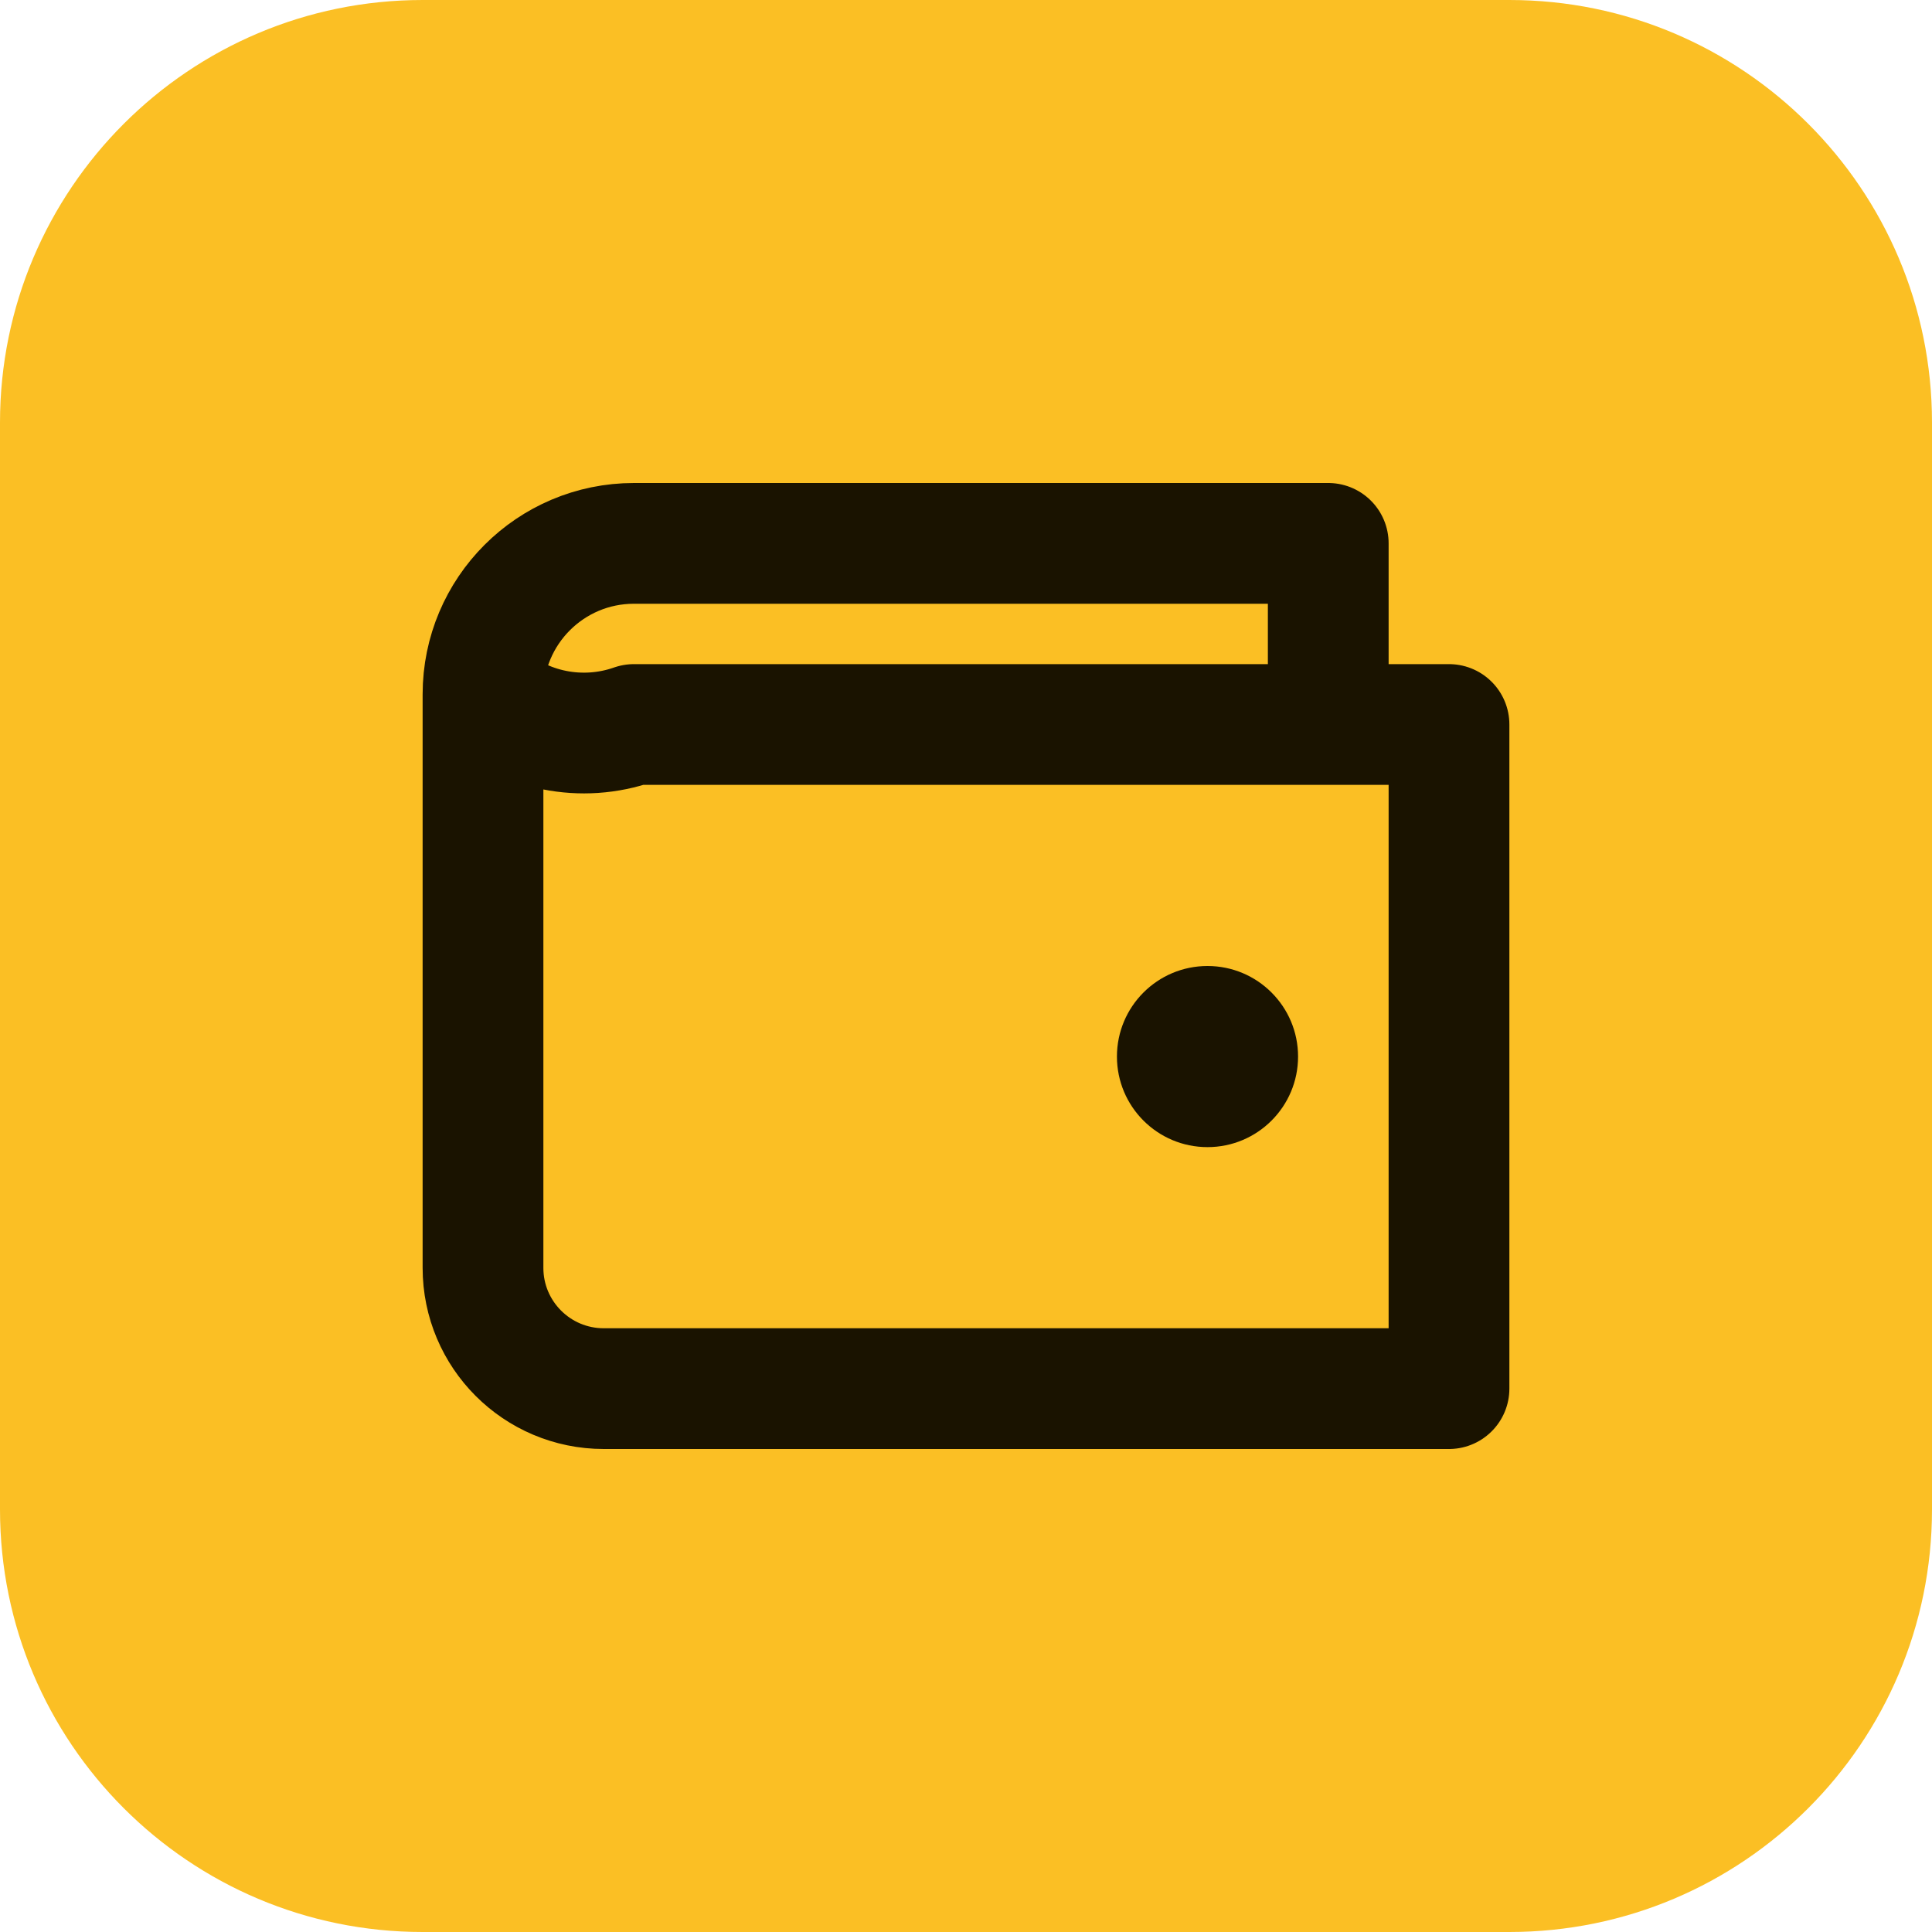
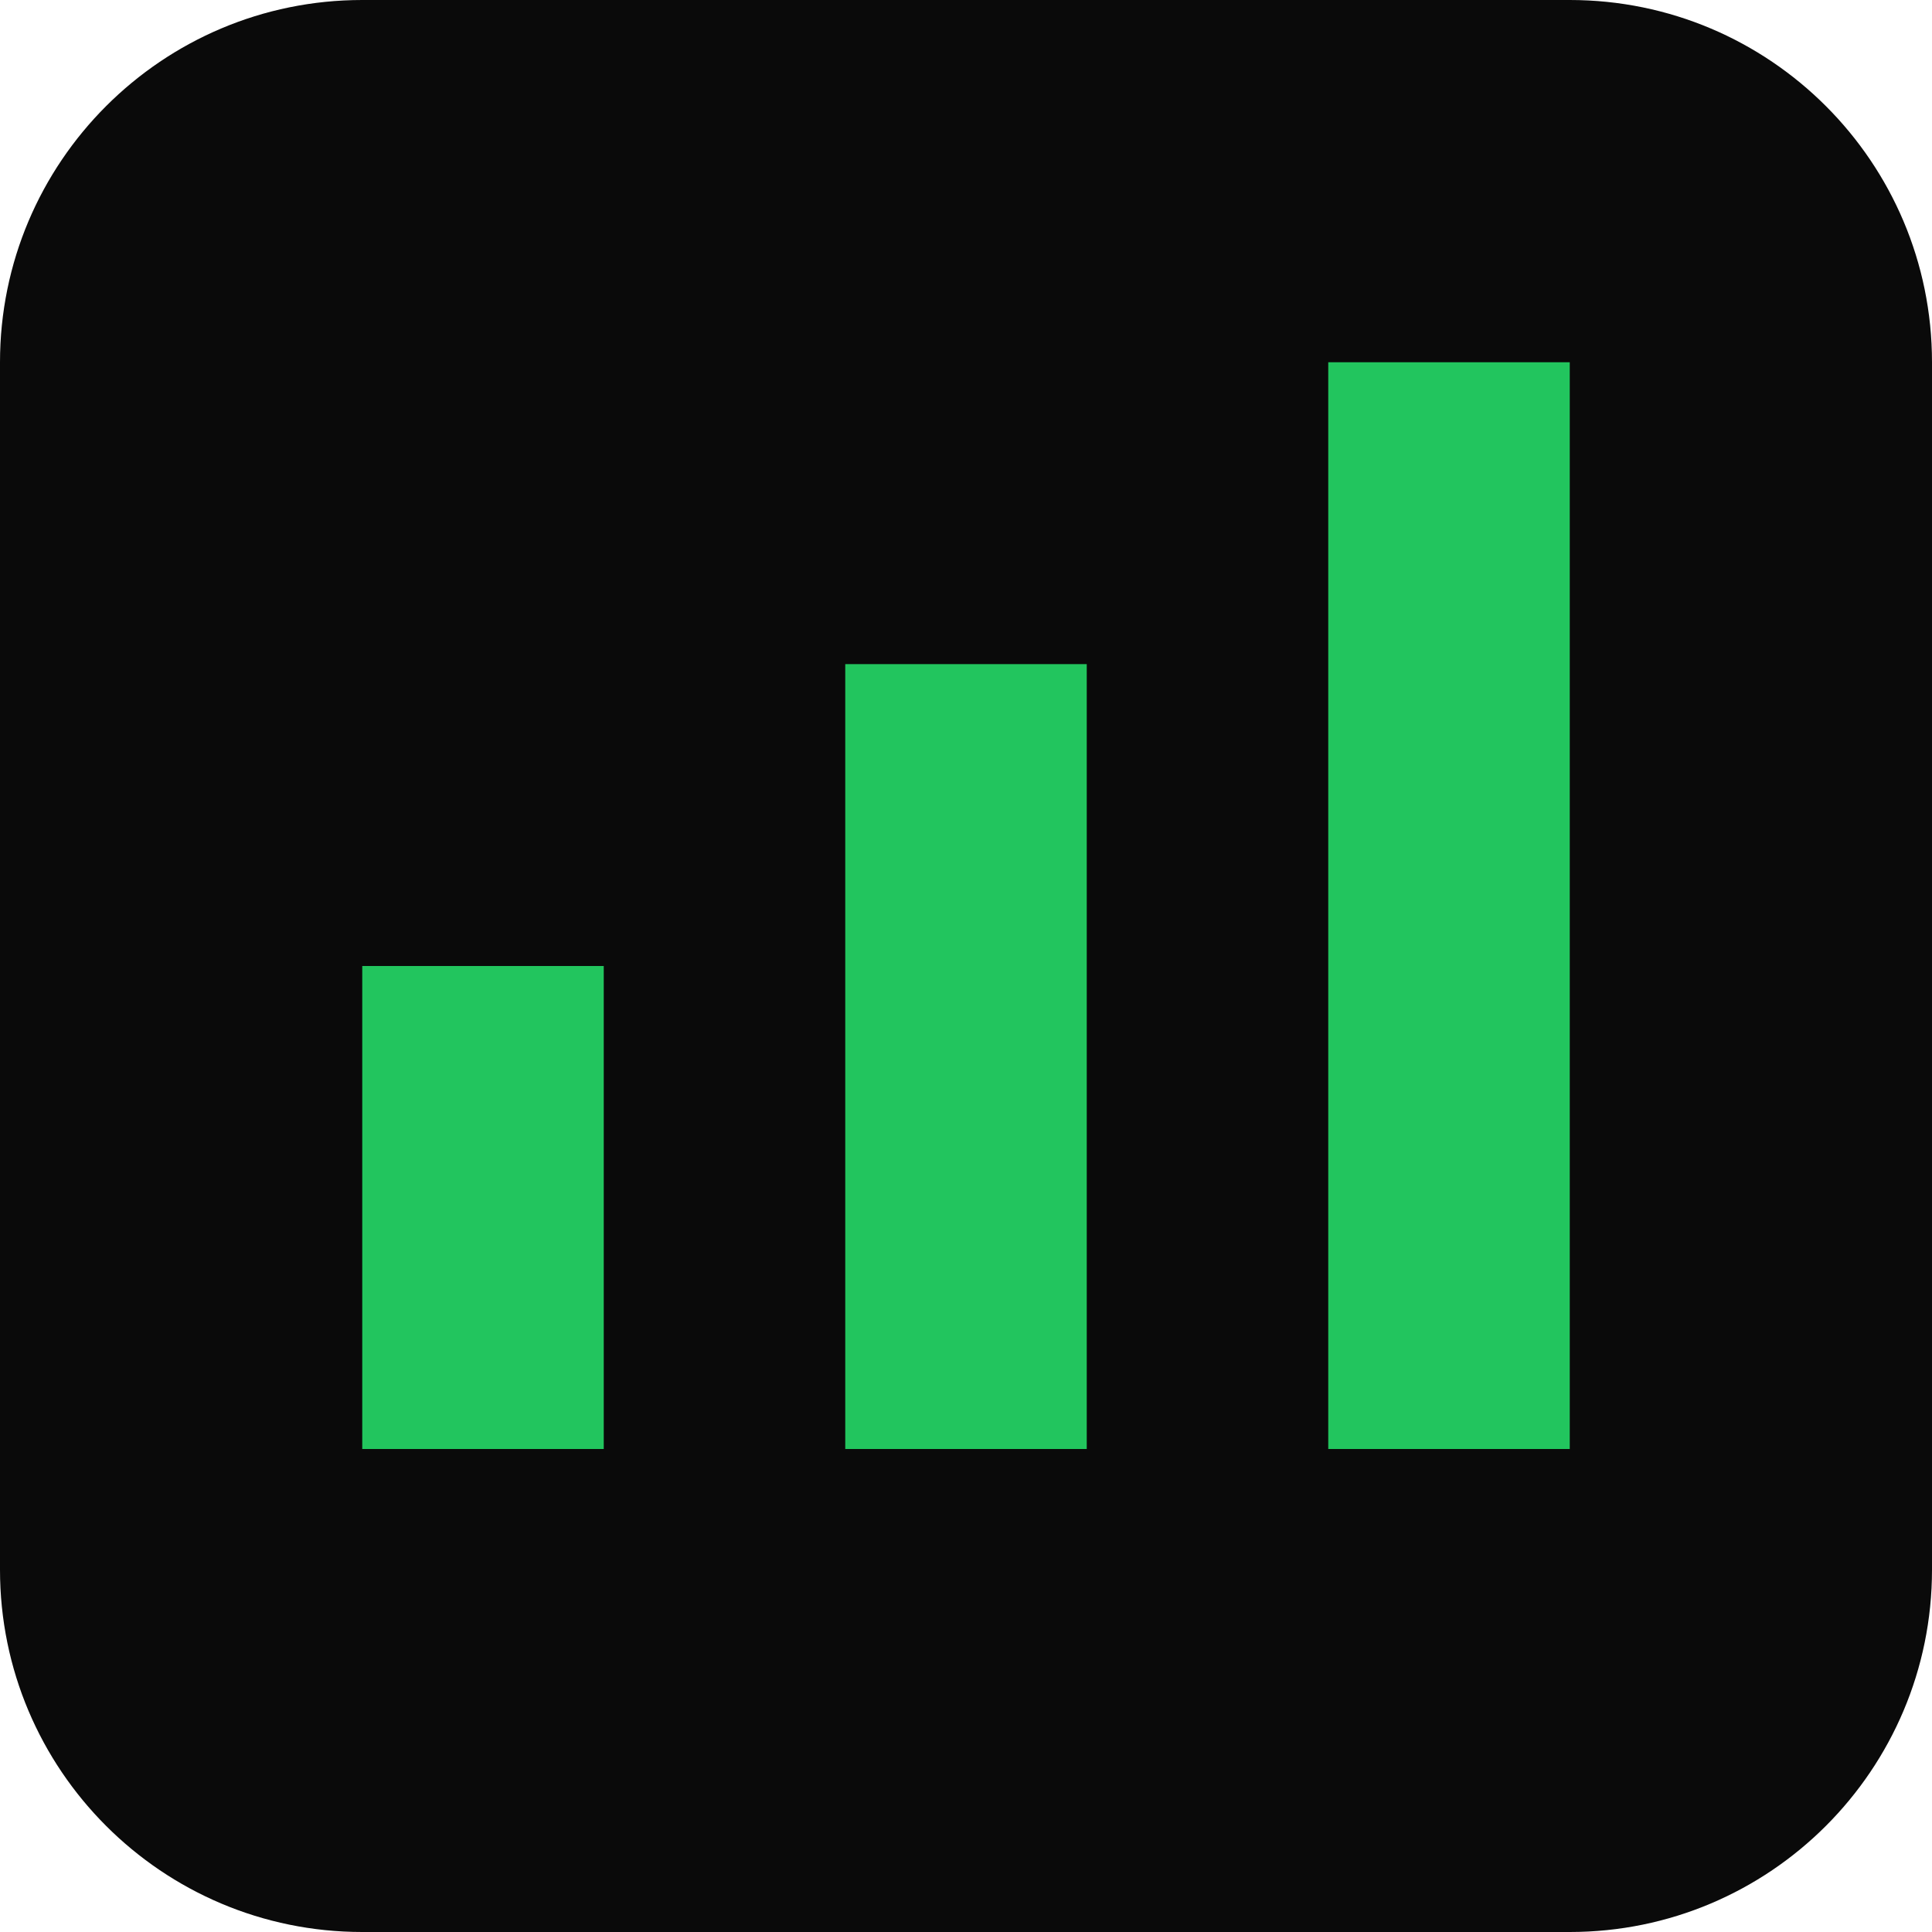
<svg xmlns="http://www.w3.org/2000/svg" viewBox="0 0 32 32">
-   <rect width="32" height="32" rx="7" fill="#fbbf24" />
-   <path d="M8 11.5A2.5 2.5 0 0 1 10.5 9H22v3H10.5M8 11.5V21a2 2 0 0 0 2 2h14v-11H10.5A2.5 2.5 0 0 1 8 11.5Z" fill="none" stroke="#1a1300" stroke-width="2" stroke-linejoin="round" />
-   <circle cx="20" cy="17.5" r="1.5" fill="#1a1300" />
+   <rect width="32" height="32" rx="6" fill="#0a0a0a" />
+   <rect x="6" y="16" width="4" height="8" fill="#22c55e" />
+   <rect x="14" y="11" width="4" height="13" fill="#22c55e" />
+   <rect x="22" y="6" width="4" height="18" fill="#22c55e" />
</svg>
